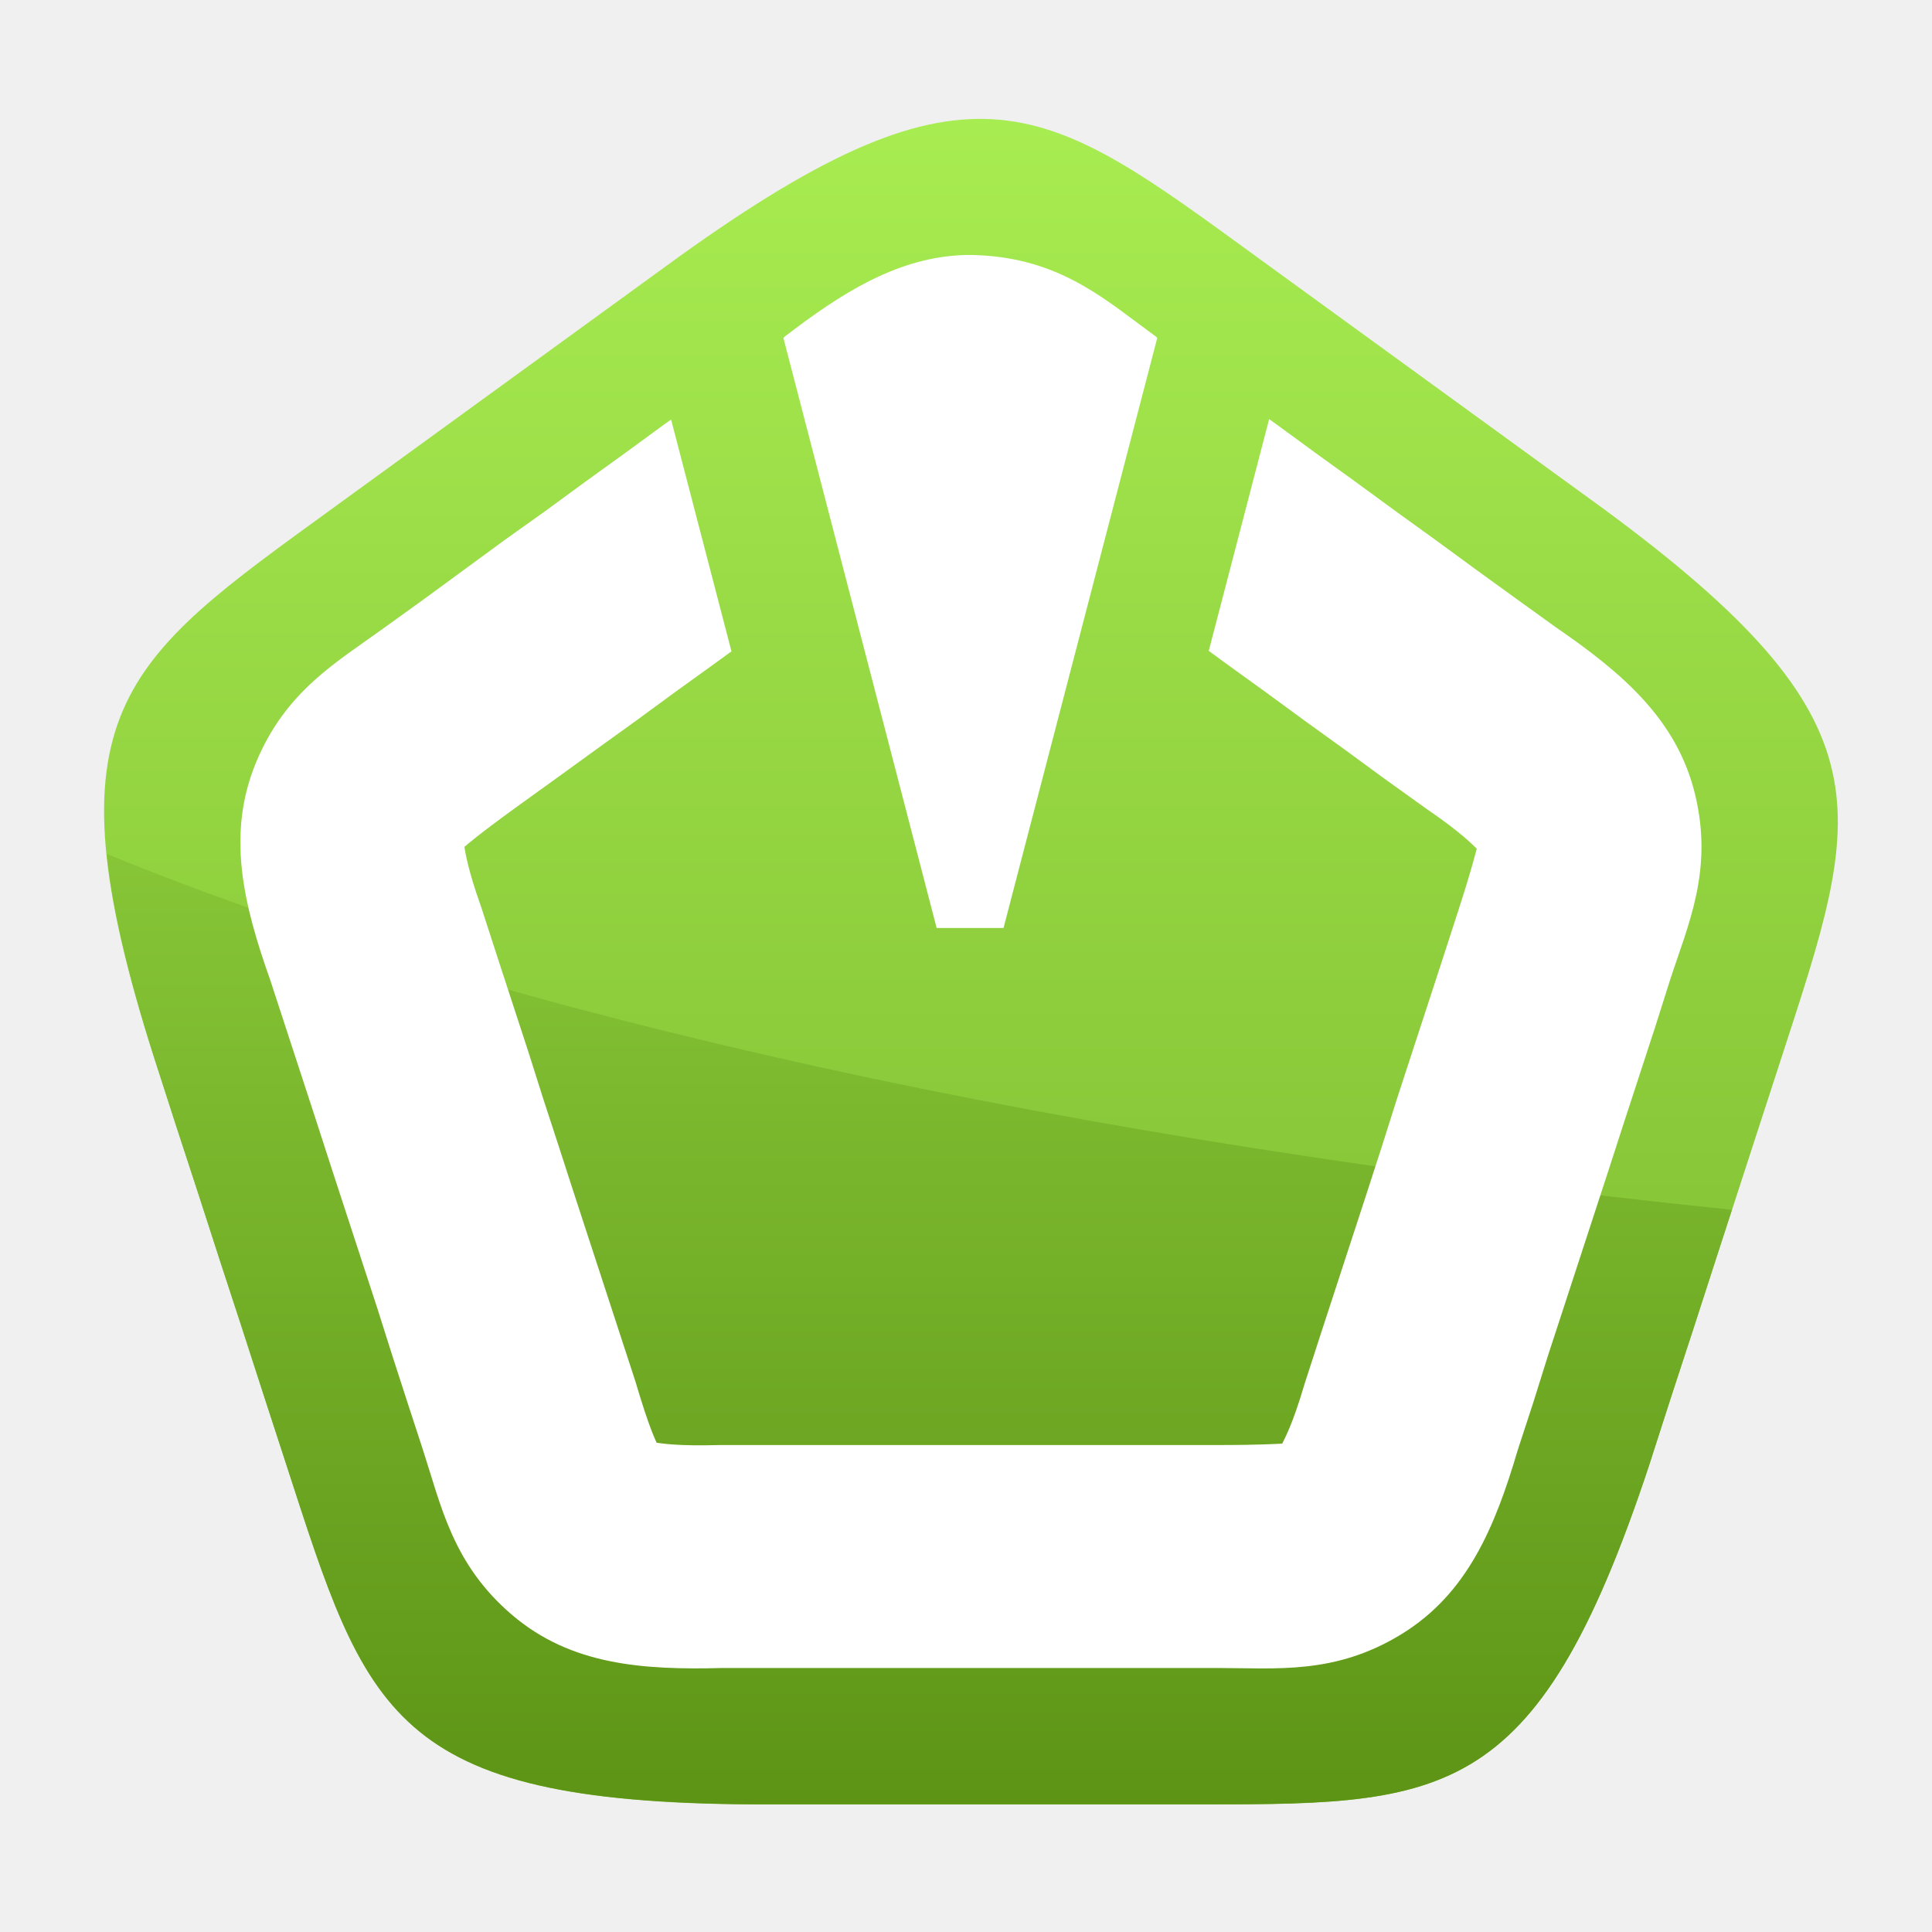
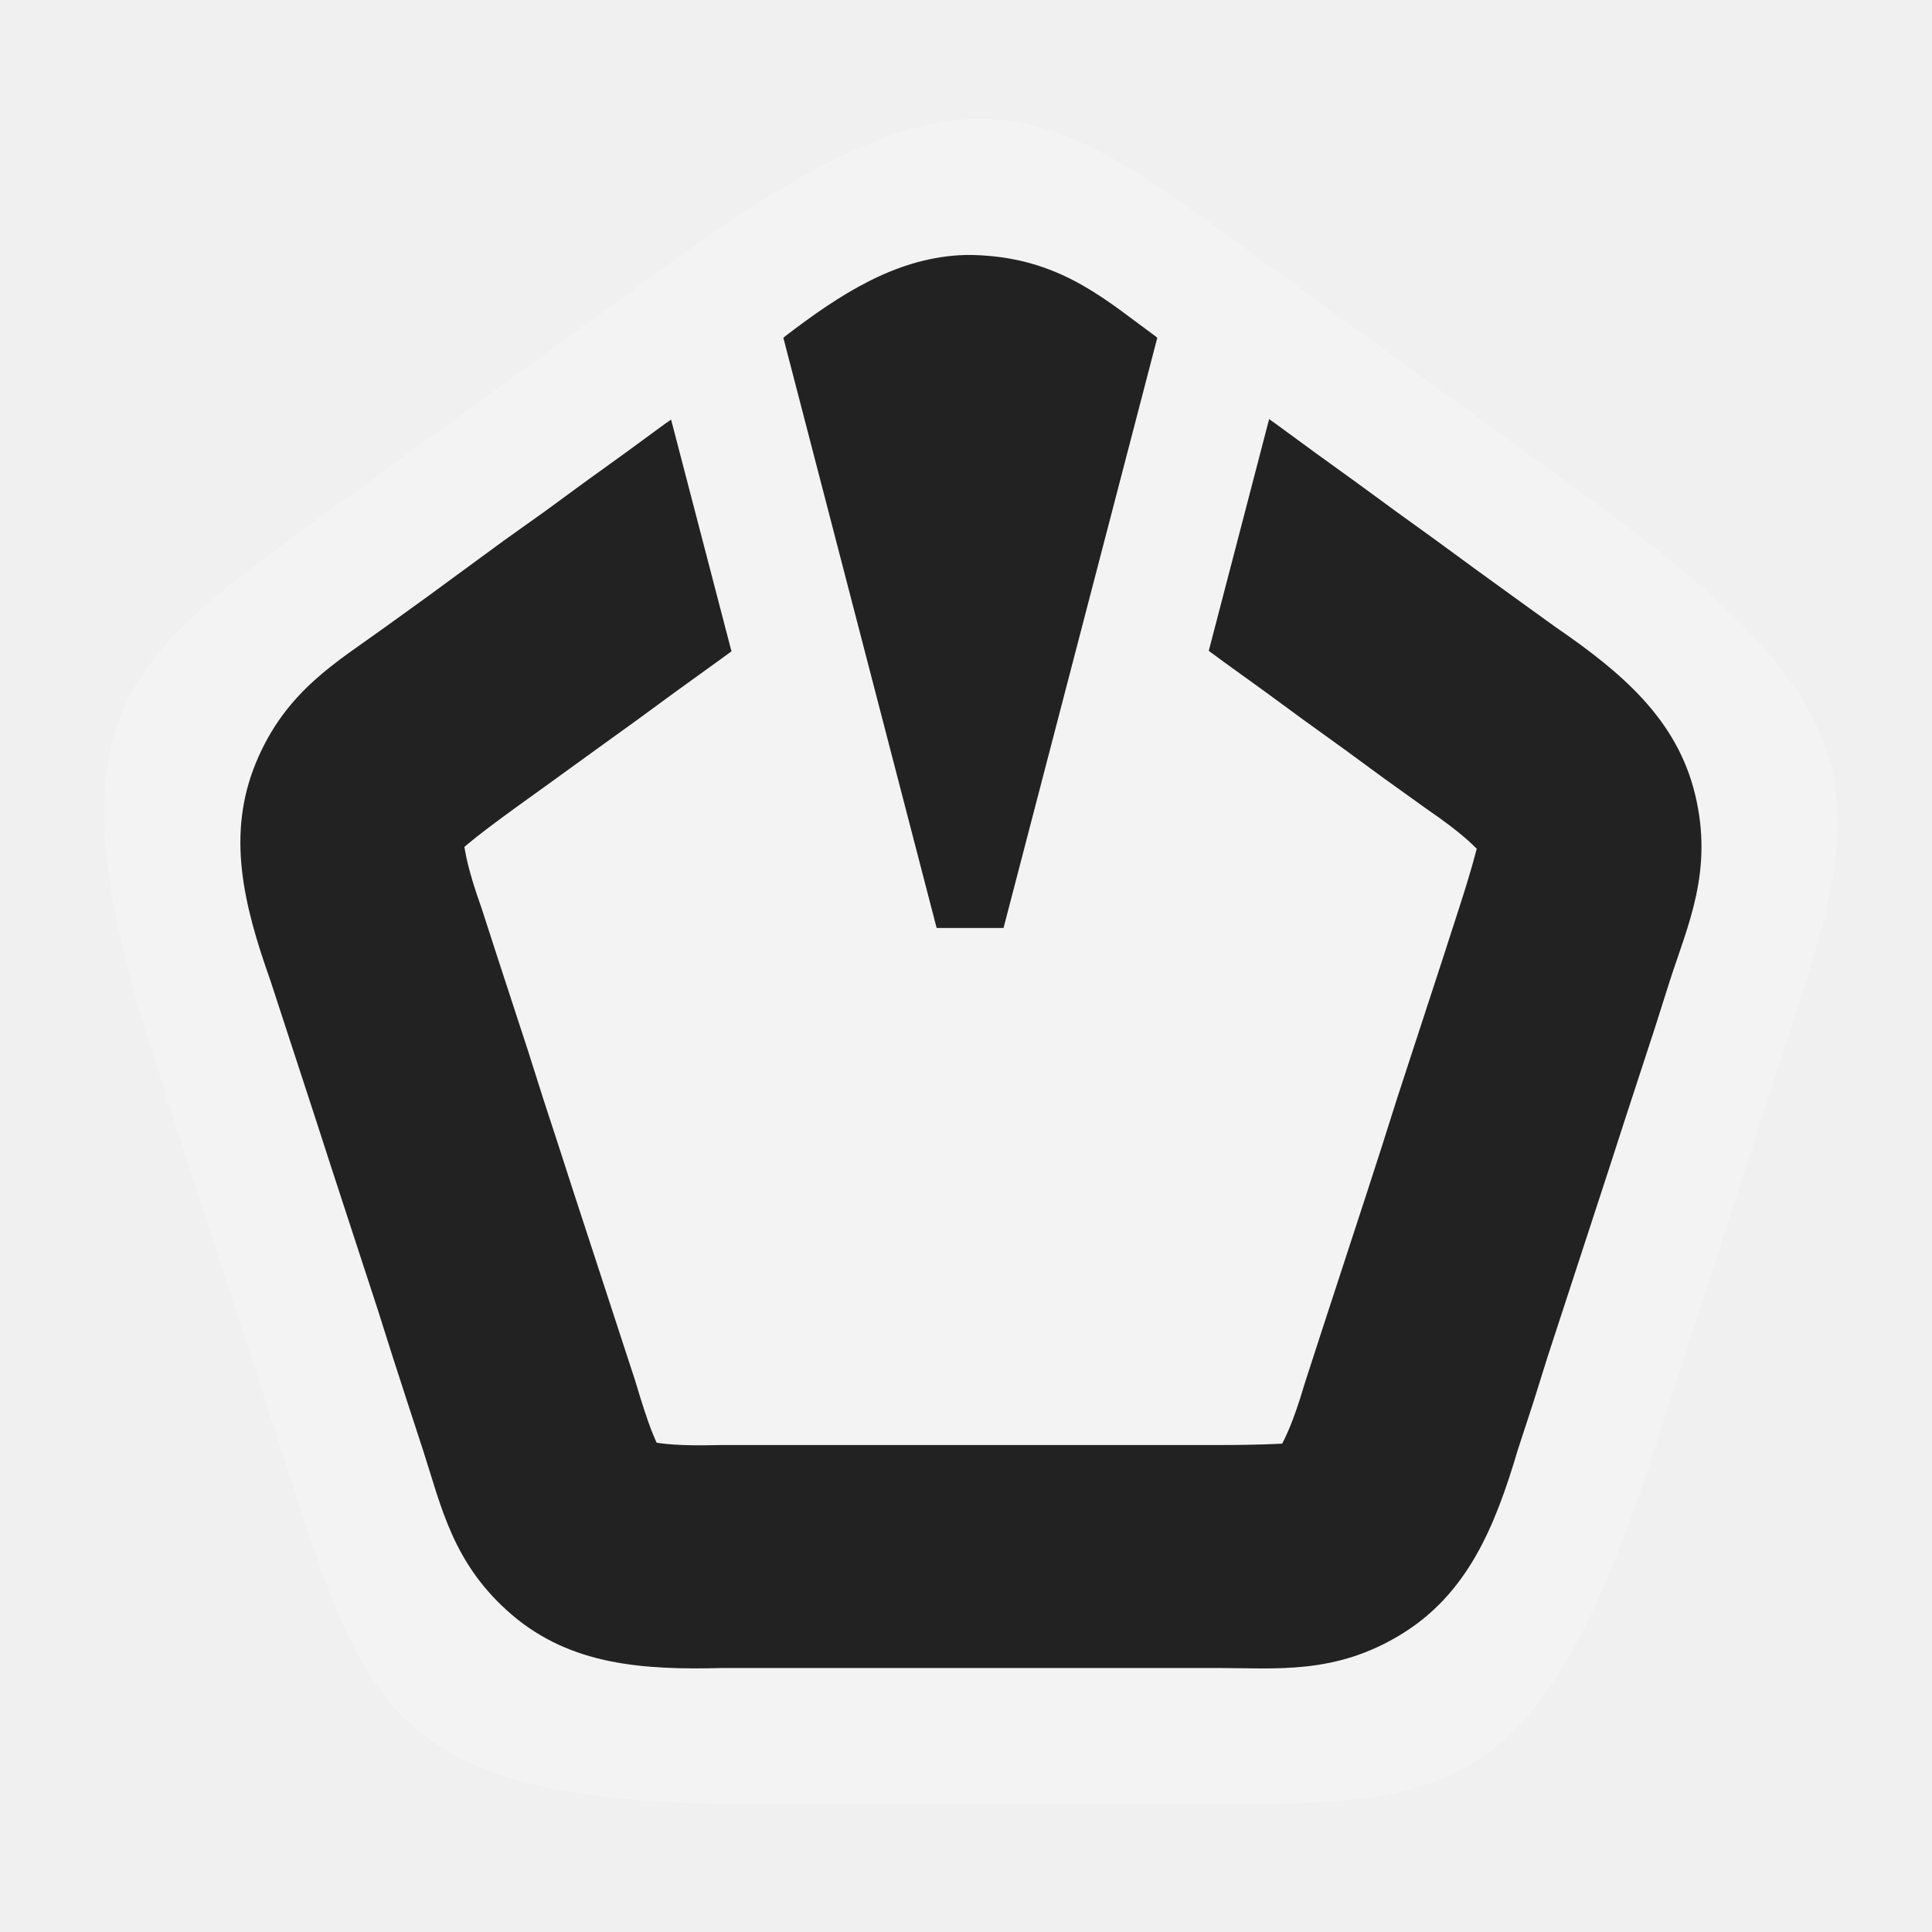
<svg xmlns="http://www.w3.org/2000/svg" xmlns:xlink="http://www.w3.org/1999/xlink" width="130" height="130" id="svg2" version="1.1">
  <defs id="defs6">
    <linearGradient id="linearGradient4987">
      <stop stop-color="#a9ee52" offset="0" id="stop4989" />
      <stop stop-color="#53880e" offset="1" id="stop4991" />
    </linearGradient>
    <linearGradient xlink:href="#linearGradient4987" id="linearGradient4885" y2="1.727" x2="0.682" y1="-0.032" x1="0.682" />
    <linearGradient xlink:href="#linearGradient4987" id="linearGradient4923" y2="1.23" x2="0.726" y1="-0.802" x1="0.726" />
  </defs>
  <g id="g14">
    <rect fill="none" id="canvas_background" height="132" width="132" y="-1" x="-1" />
  </g>
  <g id="g19">
-     <path fill="url(#linearGradient4885)" id="path6382" d="m84.546,17.273l3.886,2.823l3.886,2.823l3.886,2.823l3.886,2.823l3.886,2.823l3.886,2.823c19.738,14.509 17.411,20.329 12.008,36.958l-1.485,4.568l-1.484,4.568l-1.484,4.568l-1.485,4.568l-1.484,4.568l-1.484,4.568c-7.699,23.255 -13.954,22.841 -31.438,22.841l-28.819,0c-24.497,-0.136 -26.035,-6.213 -31.438,-22.841l-1.484,-4.568l-1.484,-4.568l-1.484,-4.568l-1.484,-4.568l-1.484,-4.568l-1.484,-4.568c-7.44,-23.34 -2.136,-26.681 12.008,-36.958l3.886,-2.823l3.886,-2.823l3.886,-2.823l3.886,-2.823l3.886,-2.823l3.886,-2.823c19.898,-14.289 24.715,-10.277 38.859,0l0,0z" />
-     <path fill="url(#linearGradient4923)" id="path4909" d="m7.188,57.469c0.372,3.668 1.404,8.091 3.188,13.688l1.469,4.594l1.5,4.562l1.469,4.562l1.5,4.562l1.469,4.562l1.5,4.594c5.403,16.629 6.941,22.676 31.438,22.812l28.812,0c17.484,0 23.738,0.443 31.438,-22.812l1.469,-4.594l1.5,-4.562l1.469,-4.562l1.125,-3.469c-44.595,-4.592 -82.711,-13.044 -109.34,-23.943l-0.004,0.005z" />
-     <g fill="#ffffff" id="g3366">
+     <path fill="#f3f3f3" id="path6382" d="m84.546,17.273l3.886,2.823l3.886,2.823l3.886,2.823l3.886,2.823l3.886,2.823l3.886,2.823c19.738,14.509 17.411,20.329 12.008,36.958l-1.485,4.568l-1.484,4.568l-1.484,4.568l-1.485,4.568l-1.484,4.568l-1.484,4.568c-7.699,23.255 -13.954,22.841 -31.438,22.841l-28.819,0c-24.497,-0.136 -26.035,-6.213 -31.438,-22.841l-1.484,-4.568l-1.484,-4.568l-1.484,-4.568l-1.484,-4.568l-1.484,-4.568l-1.484,-4.568c-7.44,-23.34 -2.136,-26.681 12.008,-36.958l3.886,-2.823l3.886,-2.823l3.886,-2.823l3.886,-2.823l3.886,-2.823l3.886,-2.823c19.898,-14.289 24.715,-10.277 38.859,0l0,0z" />
+     <path fill="#f3f3f3" id="path4909" d="m7.188,57.469c0.372,3.668 1.404,8.091 3.188,13.688l1.469,4.594l1.5,4.562l1.469,4.562l1.5,4.562l1.469,4.562l1.5,4.594c5.403,16.629 6.941,22.676 31.438,22.812l28.812,0c17.484,0 23.738,0.443 31.438,-22.812l1.469,-4.594l1.5,-4.562l1.469,-4.562l1.125,-3.469c-44.595,-4.592 -82.711,-13.044 -109.34,-23.943l-0.004,0.005z" />
+     <g fill="#222222" id="g3366">
      <path id="path6354" d="m85.397,28.201l-4.062,15.594l1.063,0.781l2.687,1.938l2.688,1.969l2.687,1.938l2.688,1.969l2.875,2.062c2.361,1.612 3.11,2.437 3.344,2.656c-0.081,0.279 -0.307,1.284 -1.25,4.188l-1.031,3.188l-1.031,3.156l-1.031,3.156l-1.031,3.156l-1,3.156l-1.031,3.188l-1.031,3.156l-1.031,3.156l-1.031,3.156l-1.093,3.375c-0.813,2.775 -1.372,3.723 -1.5,4c-0.356,0.009 -1.315,0.094 -4.375,0.094l-33.468,0c-2.862,0.084 -3.933,-0.116 -4.25,-0.156c-0.099,-0.251 -0.471,-0.889 -1.438,-4.156l-1.031,-3.156l-1.031,-3.156l-1.031,-3.156l-1.031,-3.156l-1.031,-3.188l-1.031,-3.156l-1,-3.156l-1.031,-3.156l-1.031,-3.156l-1.093,-3.375c-0.98,-2.739 -1.098,-3.834 -1.156,-4.125c0.226,-0.181 0.732,-0.668 3.469,-2.656l2.688,-1.937l2.719,-1.969l2.688,-1.938l2.688,-1.969l2.688,-1.938l1.031,-0.75l-4.062,-15.594l-0.406,0.281l-2.688,1.969l-2.688,1.938l-2.688,1.969l-2.719,1.938l-2.687,1.969l-2.688,1.969l-2.687,1.938c-3.213,2.334 -6.683,4.264 -8.688,9.125c-1.979,4.801 -0.851,9.499 0.969,14.625l1.031,3.156l1.031,3.156l1.031,3.156l1.031,3.188l1.031,3.156l1.031,3.156l1.031,3.156l1,3.156l1.031,3.188l1.031,3.156c1.227,3.777 1.997,7.686 6,11.094c3.949,3.362 8.759,3.708 14.188,3.562l33.251,0c3.971,0 7.928,0.473 12.406,-2.281c4.415,-2.715 6.274,-7.17 7.812,-12.375l1.031,-3.156l1,-3.188l1.031,-3.156l1.031,-3.156l1.031,-3.156l1.031,-3.156l1.031,-3.188l1.031,-3.156l1.031,-3.156l1,-3.156c1.227,-3.777 2.923,-7.39 1.688,-12.5c-1.218,-5.039 -4.899,-8.178 -9.375,-11.25l-2.688,-1.938l-2.719,-1.969l-2.688,-1.969l-2.687,-1.938l-2.688,-1.969l-2.687,-1.938l-2.688,-1.969l-0.437,-0.312l-0.002,-0z" />
      <path id="path6356" d="m64.526,17.176c-4.308,0.264 -7.956,2.579 -11.719,5.469c-0.036,0.027 -0.061,0.065 -0.094,0.094l10.312,39.704l4.5,0l10.344,-39.704l-0.094,-0.094c-3.213,-2.334 -6.133,-5.033 -11.375,-5.438c-0.645,-0.05 -1.259,-0.069 -1.875,-0.031l0.001,-0z" />
    </g>
  </g>
</svg>
